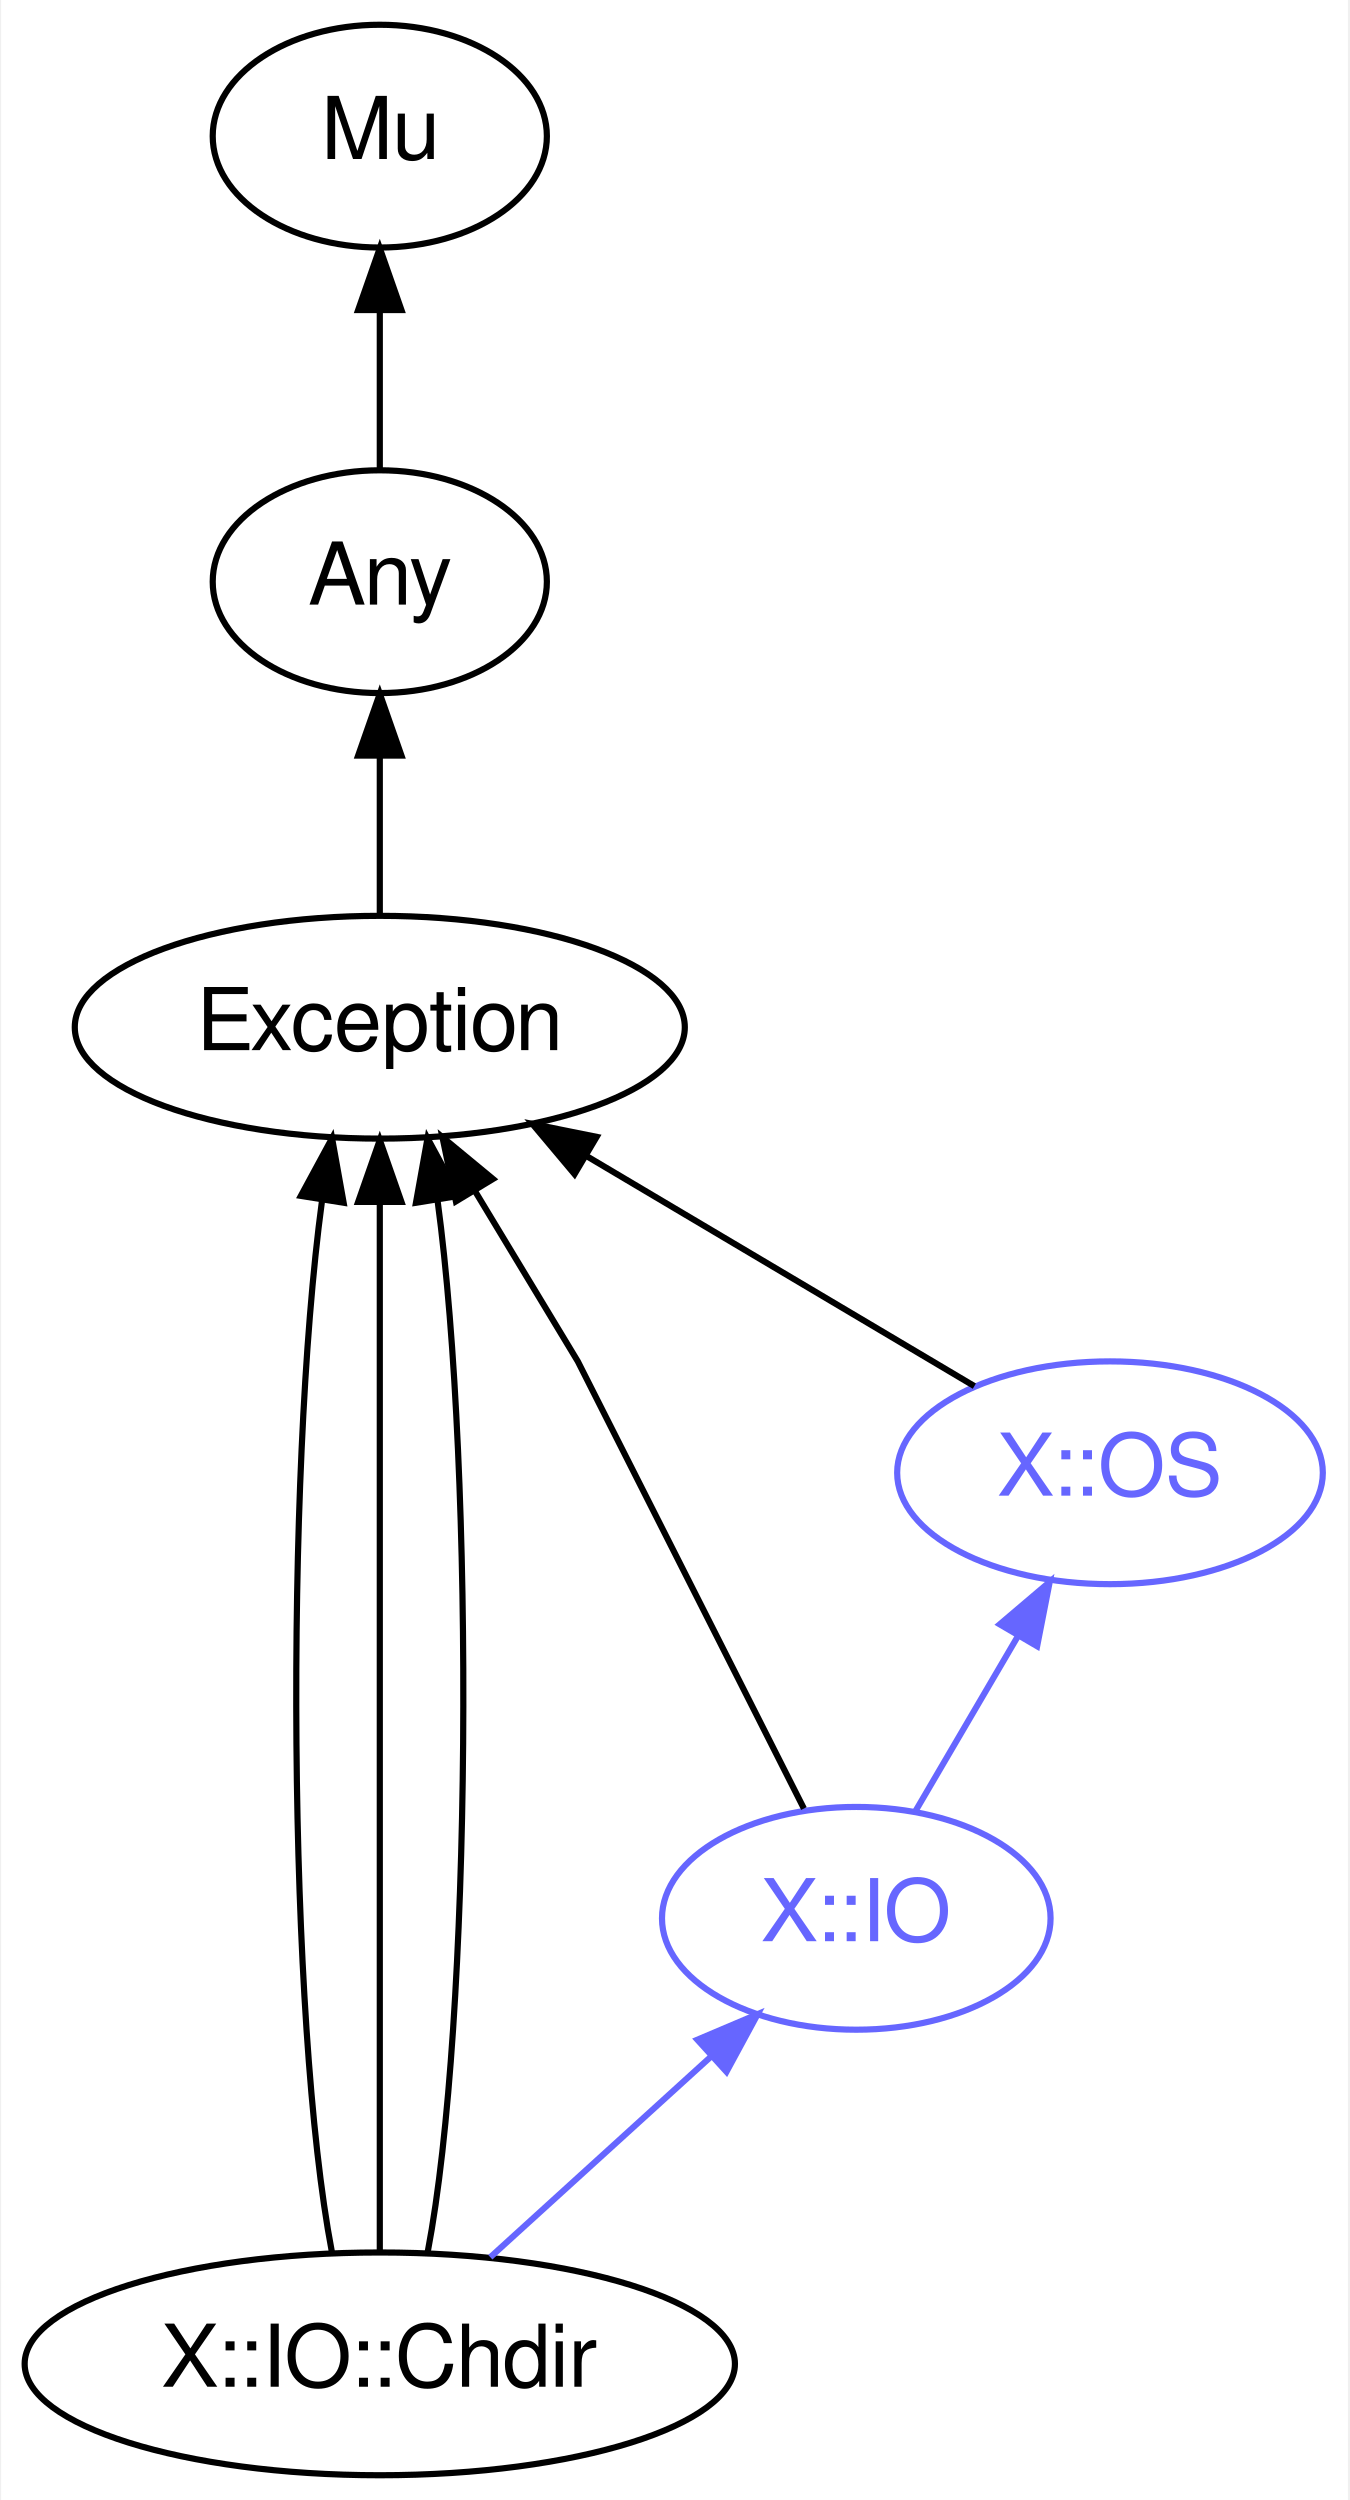
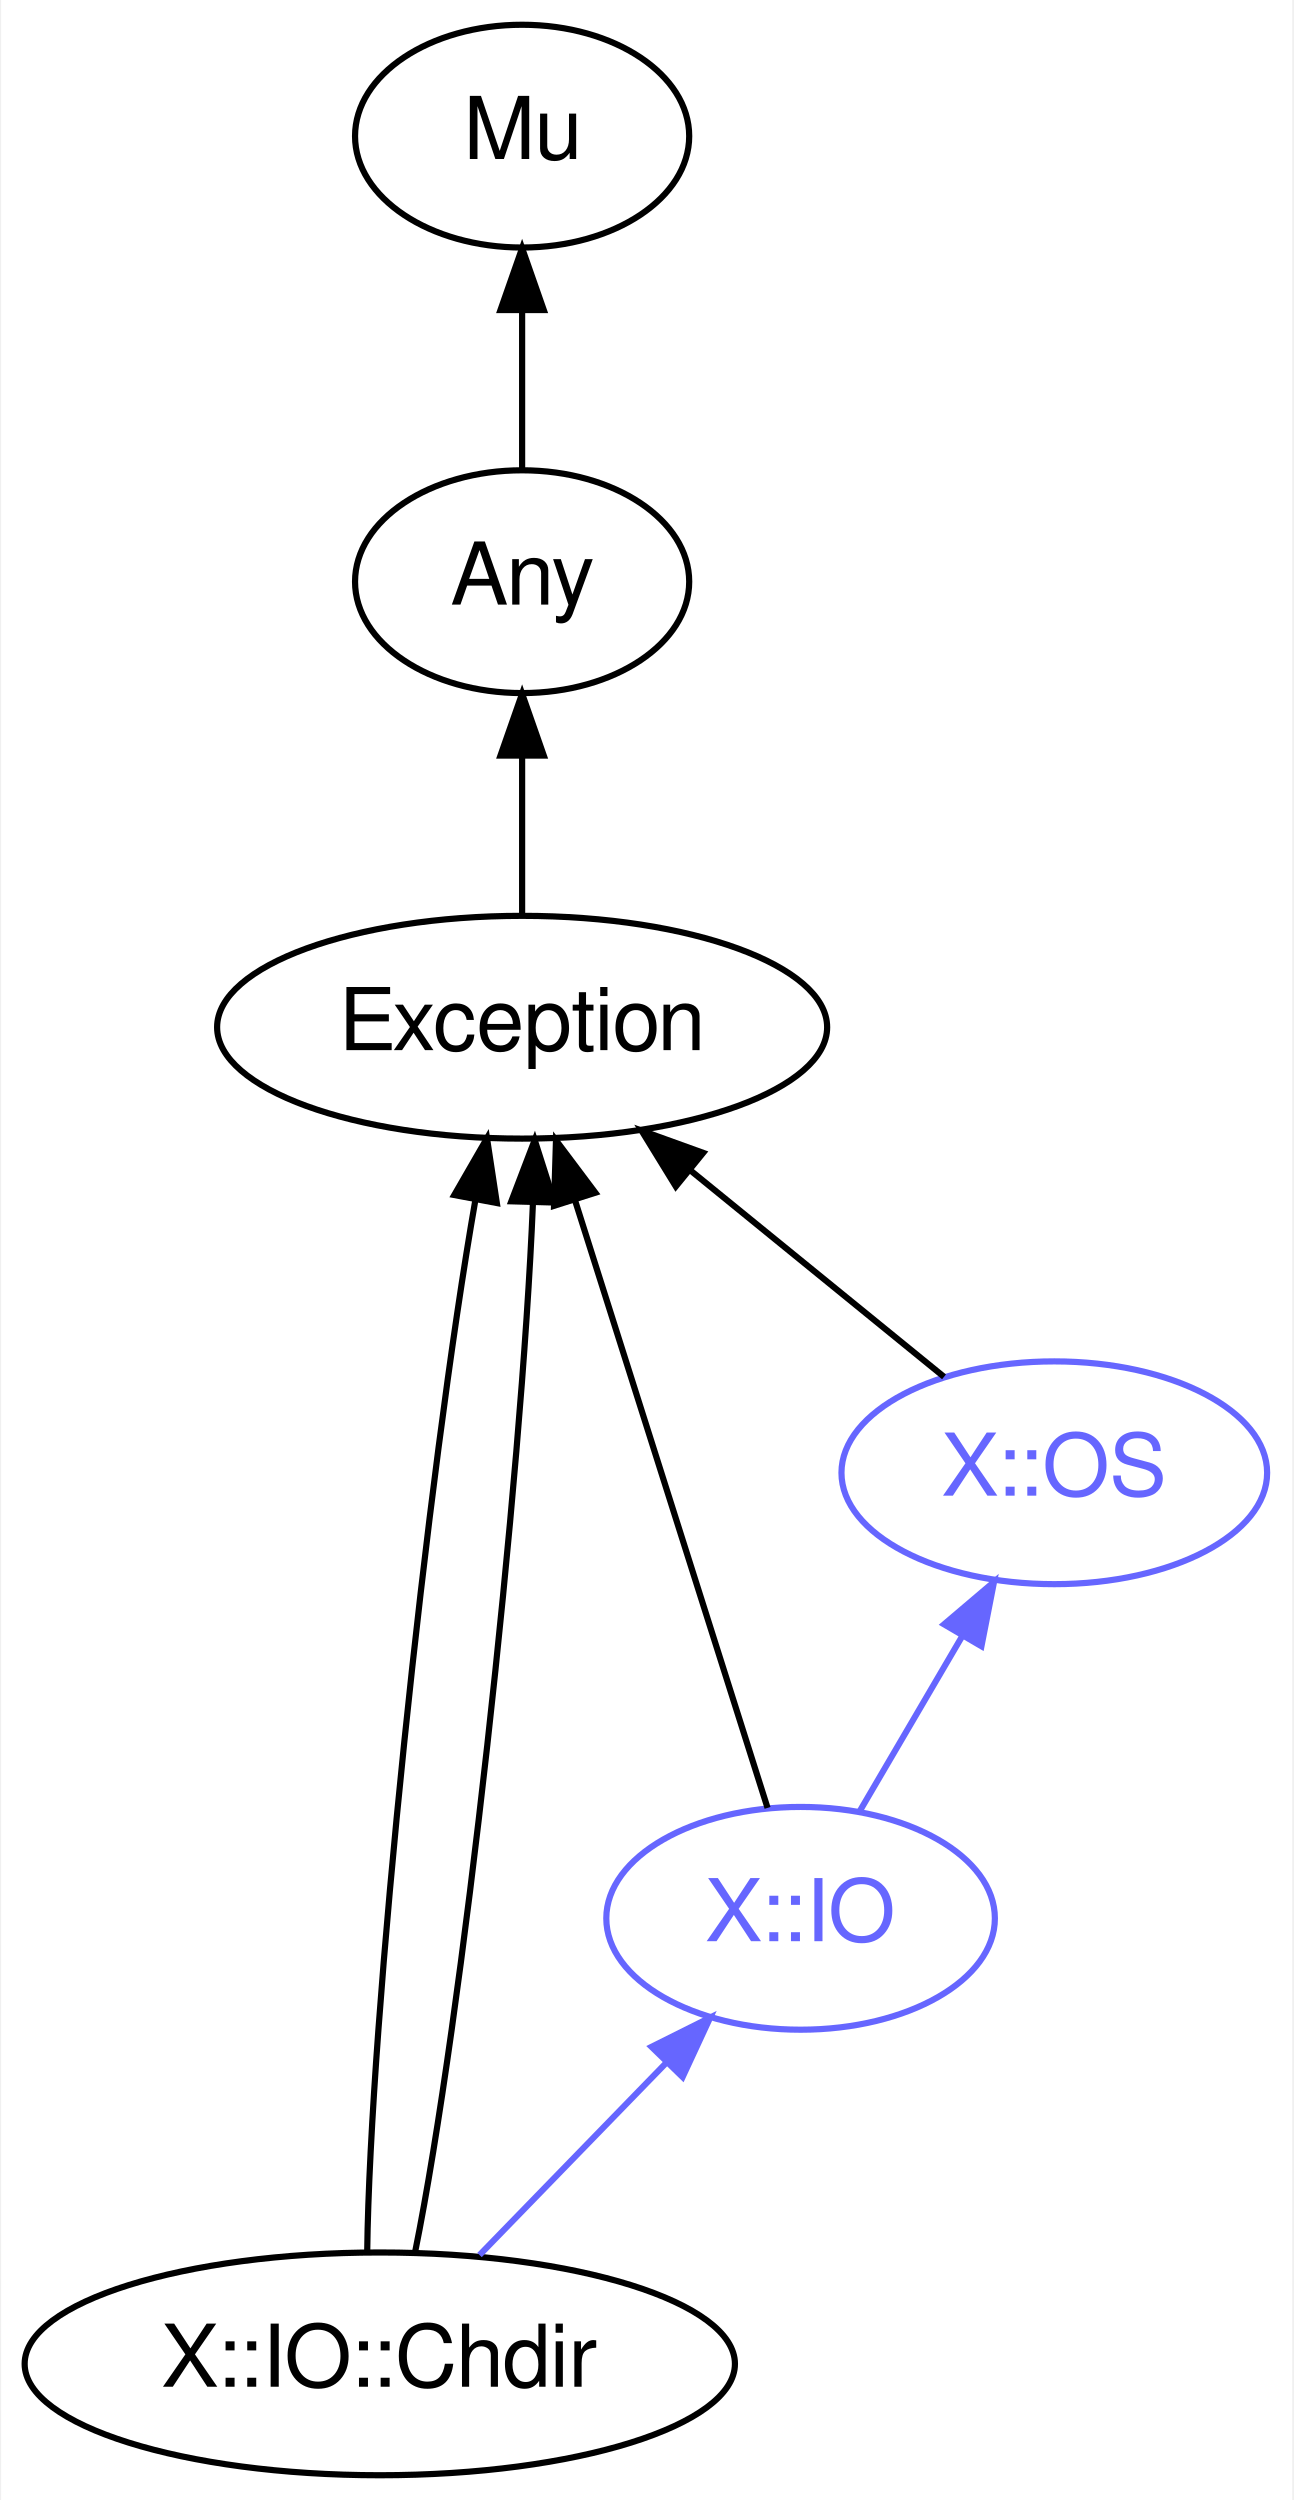
- <svg xmlns="http://www.w3.org/2000/svg" xmlns:xlink="http://www.w3.org/1999/xlink" width="218pt" height="404pt" viewBox="0.00 0.00 217.64 404.00">
+ <svg xmlns="http://www.w3.org/2000/svg" xmlns:xlink="http://www.w3.org/1999/xlink" width="209pt" height="404pt" viewBox="0.00 0.00 208.64 404.00">
  <g id="graph0" class="graph" transform="scale(1 1) rotate(0) translate(4 400)">
-     <polygon fill="white" stroke="none" points="-4,4 -4,-400 213.642,-400 213.642,4 -4,4" />
+     <polygon fill="white" stroke="none" points="-4,4 -4,-400 204.642,-400 204.642,4 -4,4" />
    <g id="node1" class="node">
      <g id="a_node1">
        <a xlink:href="/type/X::IO::Chdir" xlink:title="X::IO::Chdir">
          <ellipse fill="none" stroke="#000000" cx="57.195" cy="-18" rx="57.391" ry="18" />
          <text text-anchor="middle" x="57.195" y="-14.3" font-family="FreeSans" font-size="14.00" fill="#000000">X::IO::Chdir</text>
        </a>
      </g>
    </g>
    <g id="node4" class="node">
      <g id="a_node4">
        <a xlink:href="/type/Exception" xlink:title="Exception">
-           <ellipse fill="none" stroke="#000000" cx="57.195" cy="-234" rx="49.291" ry="18" />
-           <text text-anchor="middle" x="57.195" y="-230.3" font-family="FreeSans" font-size="14.00" fill="#000000">Exception</text>
+           <ellipse fill="none" stroke="#000000" cx="80.195" cy="-234" rx="49.291" ry="18" />
+           <text text-anchor="middle" x="80.195" y="-230.3" font-family="FreeSans" font-size="14.00" fill="#000000">Exception</text>
        </a>
      </g>
    </g>
    <g id="edge1" class="edge">
-       <path fill="none" stroke="#000000" d="M49.44,-36.151C42.351,-73.26 41.822,-161.253 47.855,-205.946" />
-       <polygon fill="#000000" stroke="#000000" points="44.439,-206.747 49.481,-216.065 51.35,-205.636 44.439,-206.747" />
+       <path fill="none" stroke="#000000" d="M55.161,-36.151C55.605,-73.338 64.837,-161.626 72.667,-206.228" />
+       <polygon fill="#000000" stroke="#000000" points="69.229,-206.884 74.518,-216.065 76.108,-205.59 69.229,-206.884" />
    </g>
    <g id="edge2" class="edge">
-       <path fill="none" stroke="#000000" d="M57.195,-36.151C57.195,-73.168 57.195,-160.819 57.195,-205.614" />
-       <polygon fill="#000000" stroke="#000000" points="53.695,-205.768 57.195,-215.768 60.695,-205.768 53.695,-205.768" />
-     </g>
-     <g id="edge3" class="edge">
-       <path fill="none" stroke="#000000" d="M64.95,-36.151C72.039,-73.26 72.567,-161.253 66.535,-205.946" />
-       <polygon fill="#000000" stroke="#000000" points="63.04,-205.636 64.909,-216.065 69.951,-206.747 63.04,-205.636" />
+       <path fill="none" stroke="#000000" d="M62.916,-36.151C70.43,-73.168 80.122,-160.819 81.944,-205.614" />
+       <polygon fill="#000000" stroke="#000000" points="78.449,-205.87 82.228,-215.768 85.447,-205.673 78.449,-205.87" />
    </g>
    <g id="node6" class="node">
      <g id="a_node6">
        <a xlink:href="/type/X::IO" xlink:title="X::IO">
-           <ellipse fill="none" stroke="#6666ff" cx="134.195" cy="-90" rx="31.396" ry="18" />
-           <text text-anchor="middle" x="134.195" y="-86.3" font-family="FreeSans" font-size="14.00" fill="#6666ff">X::IO</text>
+           <ellipse fill="none" stroke="#6666ff" cx="125.195" cy="-90" rx="31.396" ry="18" />
+           <text text-anchor="middle" x="125.195" y="-86.3" font-family="FreeSans" font-size="14.00" fill="#6666ff">X::IO</text>
        </a>
      </g>
    </g>
-     <g id="edge8" class="edge">
-       <path fill="none" stroke="#6666ff" d="M75.054,-35.235C85.666,-44.883 99.249,-57.231 110.721,-67.66" />
-       <polygon fill="#6666ff" stroke="#6666ff" points="108.51,-70.38 118.264,-74.517 113.219,-65.201 108.51,-70.38" />
+     <g id="edge7" class="edge">
+       <path fill="none" stroke="#6666ff" d="M73.31,-35.589C82.323,-44.868 93.681,-56.559 103.471,-66.637" />
+       <polygon fill="#6666ff" stroke="#6666ff" points="101.108,-69.228 110.586,-73.962 106.129,-64.35 101.108,-69.228" />
    </g>
    <g id="node2" class="node">
      <g id="a_node2">
        <a xlink:href="/type/Mu" xlink:title="Mu">
-           <ellipse fill="none" stroke="#000000" cx="57.195" cy="-378" rx="27" ry="18" />
-           <text text-anchor="middle" x="57.195" y="-374.3" font-family="FreeSans" font-size="14.00" fill="#000000">Mu</text>
+           <ellipse fill="none" stroke="#000000" cx="80.195" cy="-378" rx="27" ry="18" />
+           <text text-anchor="middle" x="80.195" y="-374.3" font-family="FreeSans" font-size="14.00" fill="#000000">Mu</text>
        </a>
      </g>
    </g>
    <g id="node3" class="node">
      <g id="a_node3">
        <a xlink:href="/type/Any" xlink:title="Any">
-           <ellipse fill="none" stroke="#000000" cx="57.195" cy="-306" rx="27" ry="18" />
-           <text text-anchor="middle" x="57.195" y="-302.3" font-family="FreeSans" font-size="14.00" fill="#000000">Any</text>
+           <ellipse fill="none" stroke="#000000" cx="80.195" cy="-306" rx="27" ry="18" />
+           <text text-anchor="middle" x="80.195" y="-302.3" font-family="FreeSans" font-size="14.00" fill="#000000">Any</text>
        </a>
      </g>
    </g>
+     <g id="edge3" class="edge">
+       <path fill="none" stroke="#000000" d="M80.195,-324.303C80.195,-332.017 80.195,-341.288 80.195,-349.888" />
+       <polygon fill="#000000" stroke="#000000" points="76.695,-349.896 80.195,-359.896 83.695,-349.896 76.695,-349.896" />
+     </g>
    <g id="edge4" class="edge">
-       <path fill="none" stroke="#000000" d="M57.195,-324.303C57.195,-332.017 57.195,-341.288 57.195,-349.888" />
-       <polygon fill="#000000" stroke="#000000" points="53.695,-349.896 57.195,-359.896 60.695,-349.896 53.695,-349.896" />
-     </g>
-     <g id="edge5" class="edge">
-       <path fill="none" stroke="#000000" d="M57.195,-252.303C57.195,-260.017 57.195,-269.288 57.195,-277.888" />
-       <polygon fill="#000000" stroke="#000000" points="53.695,-277.896 57.195,-287.896 60.695,-277.896 53.695,-277.896" />
+       <path fill="none" stroke="#000000" d="M80.195,-252.303C80.195,-260.017 80.195,-269.288 80.195,-277.888" />
+       <polygon fill="#000000" stroke="#000000" points="76.695,-277.896 80.195,-287.896 83.695,-277.896 76.695,-277.896" />
    </g>
    <g id="node5" class="node">
      <g id="a_node5">
        <a xlink:href="/type/X::OS" xlink:title="X::OS">
-           <ellipse fill="none" stroke="#6666ff" cx="175.195" cy="-162" rx="34.394" ry="18" />
-           <text text-anchor="middle" x="175.195" y="-158.3" font-family="FreeSans" font-size="14.00" fill="#6666ff">X::OS</text>
+           <ellipse fill="none" stroke="#6666ff" cx="166.195" cy="-162" rx="34.394" ry="18" />
+           <text text-anchor="middle" x="166.195" y="-158.3" font-family="FreeSans" font-size="14.00" fill="#6666ff">X::OS</text>
        </a>
      </g>
    </g>
+     <g id="edge5" class="edge">
+       <path fill="none" stroke="#000000" d="M148.376,-177.504C136.56,-187.121 120.828,-199.926 107.454,-210.813" />
+       <polygon fill="#000000" stroke="#000000" points="105.033,-208.27 99.487,-217.297 109.452,-213.699 105.033,-208.27" />
+     </g>
    <g id="edge6" class="edge">
-       <path fill="none" stroke="#000000" d="M153.277,-176.002C135.706,-186.426 110.757,-201.226 90.685,-213.133" />
-       <polygon fill="#000000" stroke="#000000" points="88.666,-210.261 81.851,-218.374 92.237,-216.282 88.666,-210.261" />
+       <path fill="none" stroke="#000000" d="M119.856,-107.847C112.184,-132.056 97.959,-176.946 88.793,-205.867" />
+       <polygon fill="#000000" stroke="#000000" points="85.352,-205.142 85.667,-215.732 92.025,-207.257 85.352,-205.142" />
    </g>
-     <g id="edge7" class="edge">
-       <path fill="none" stroke="#000000" d="M125.731,-107.74C112.695,-133.521 89.195,-180 89.195,-180 89.195,-180 80.784,-193.931 72.586,-207.509" />
-       <polygon fill="#000000" stroke="#000000" points="69.492,-205.861 67.32,-216.23 75.485,-209.479 69.492,-205.861" />
-     </g>
-     <g id="edge9" class="edge">
-       <path fill="none" stroke="#6666ff" d="M143.704,-107.235C148.652,-115.683 154.812,-126.201 160.369,-135.688" />
-       <polygon fill="#6666ff" stroke="#6666ff" points="157.378,-137.507 165.453,-144.367 163.419,-133.969 157.378,-137.507" />
+     <g id="edge8" class="edge">
+       <path fill="none" stroke="#6666ff" d="M134.704,-107.235C139.652,-115.683 145.812,-126.201 151.369,-135.688" />
+       <polygon fill="#6666ff" stroke="#6666ff" points="148.378,-137.507 156.453,-144.367 154.419,-133.969 148.378,-137.507" />
    </g>
  </g>
</svg>
